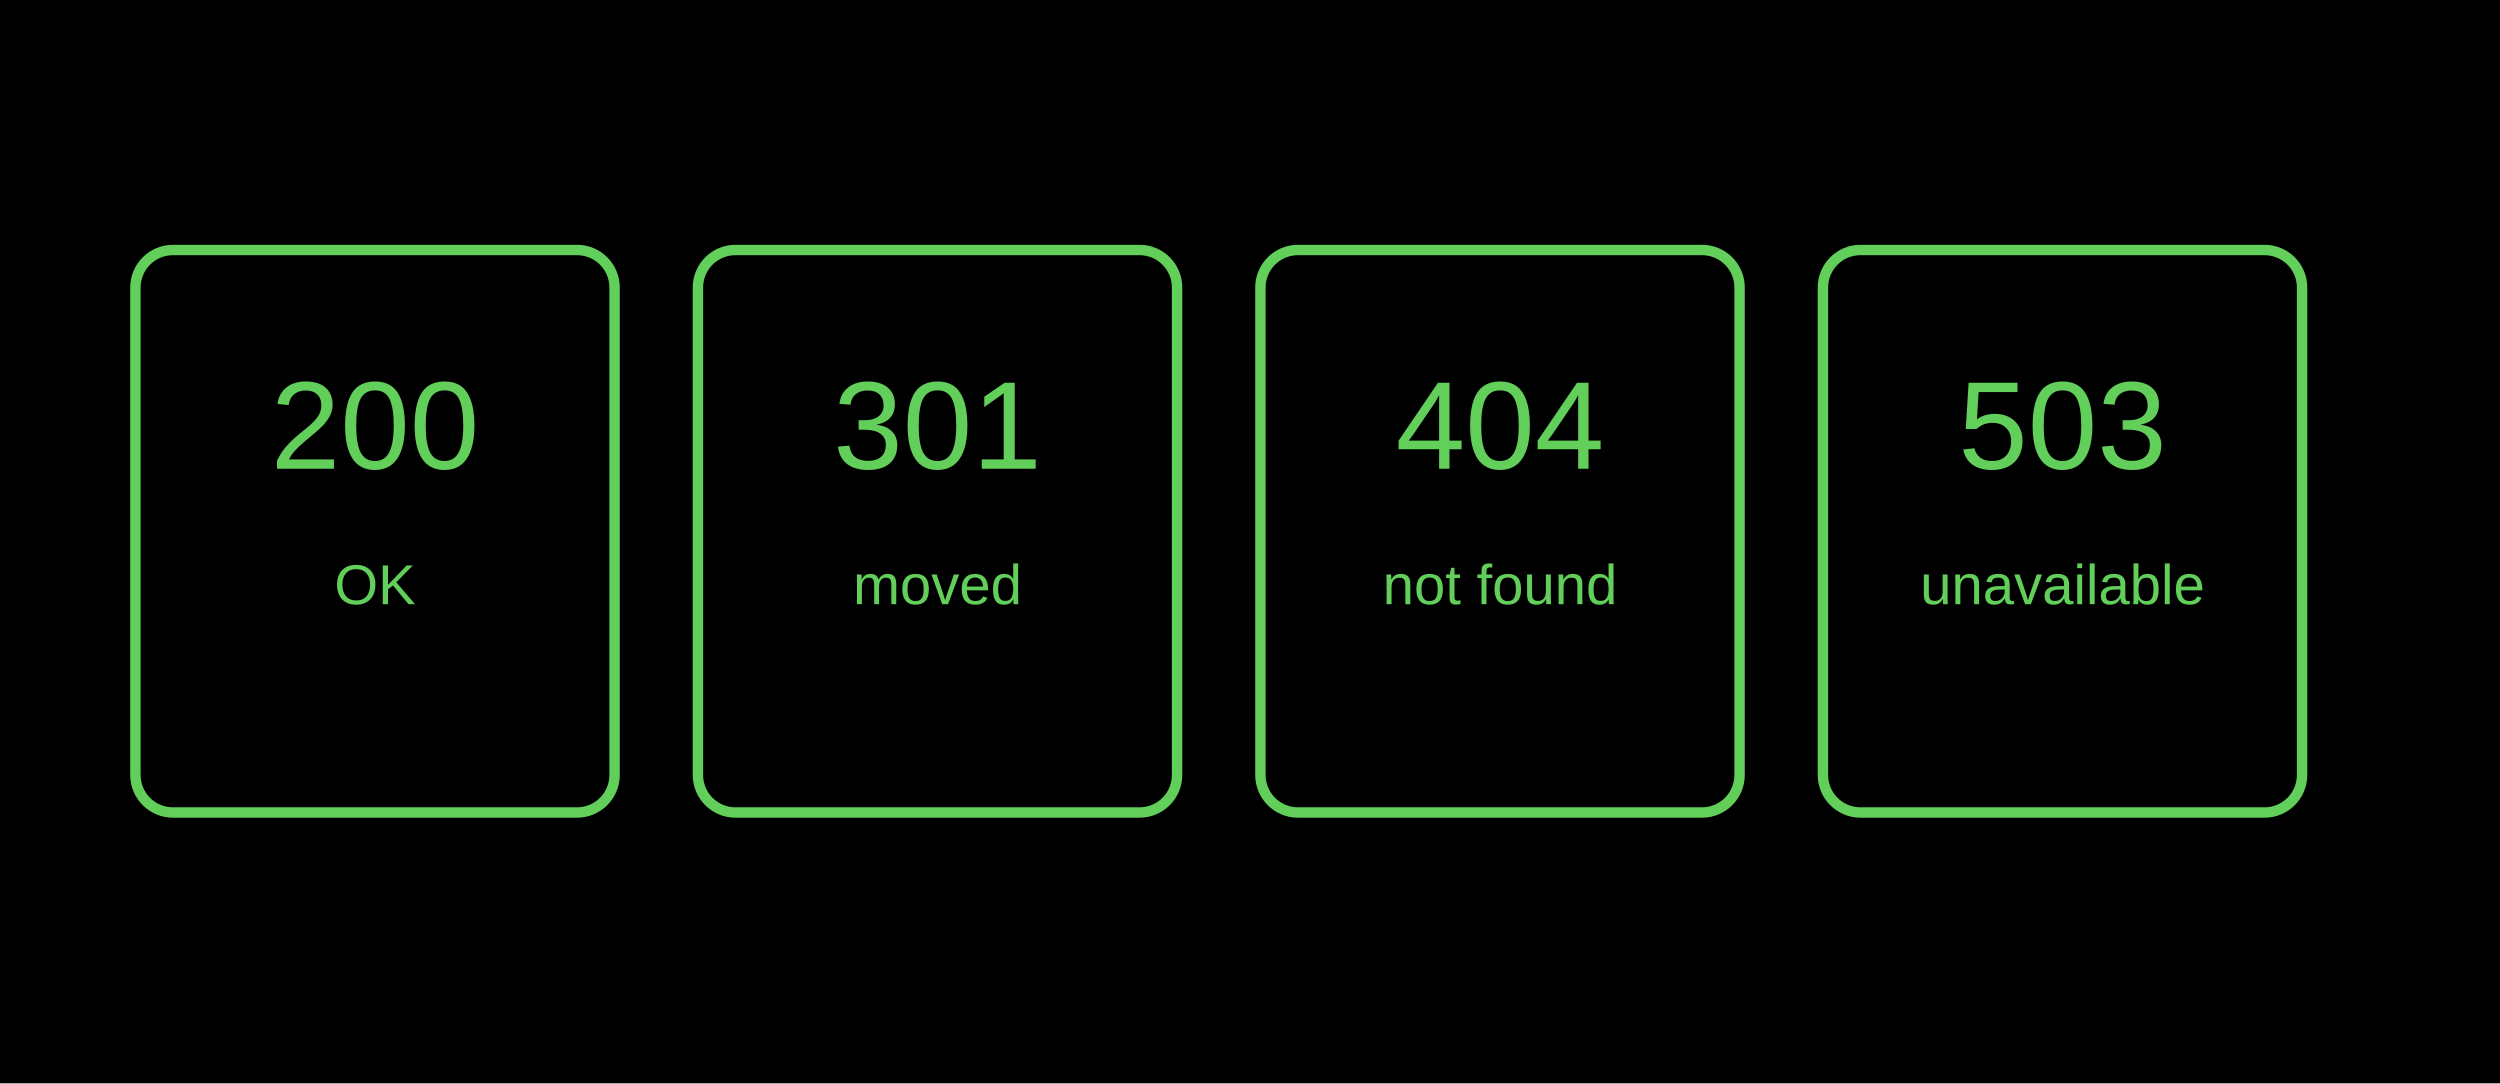
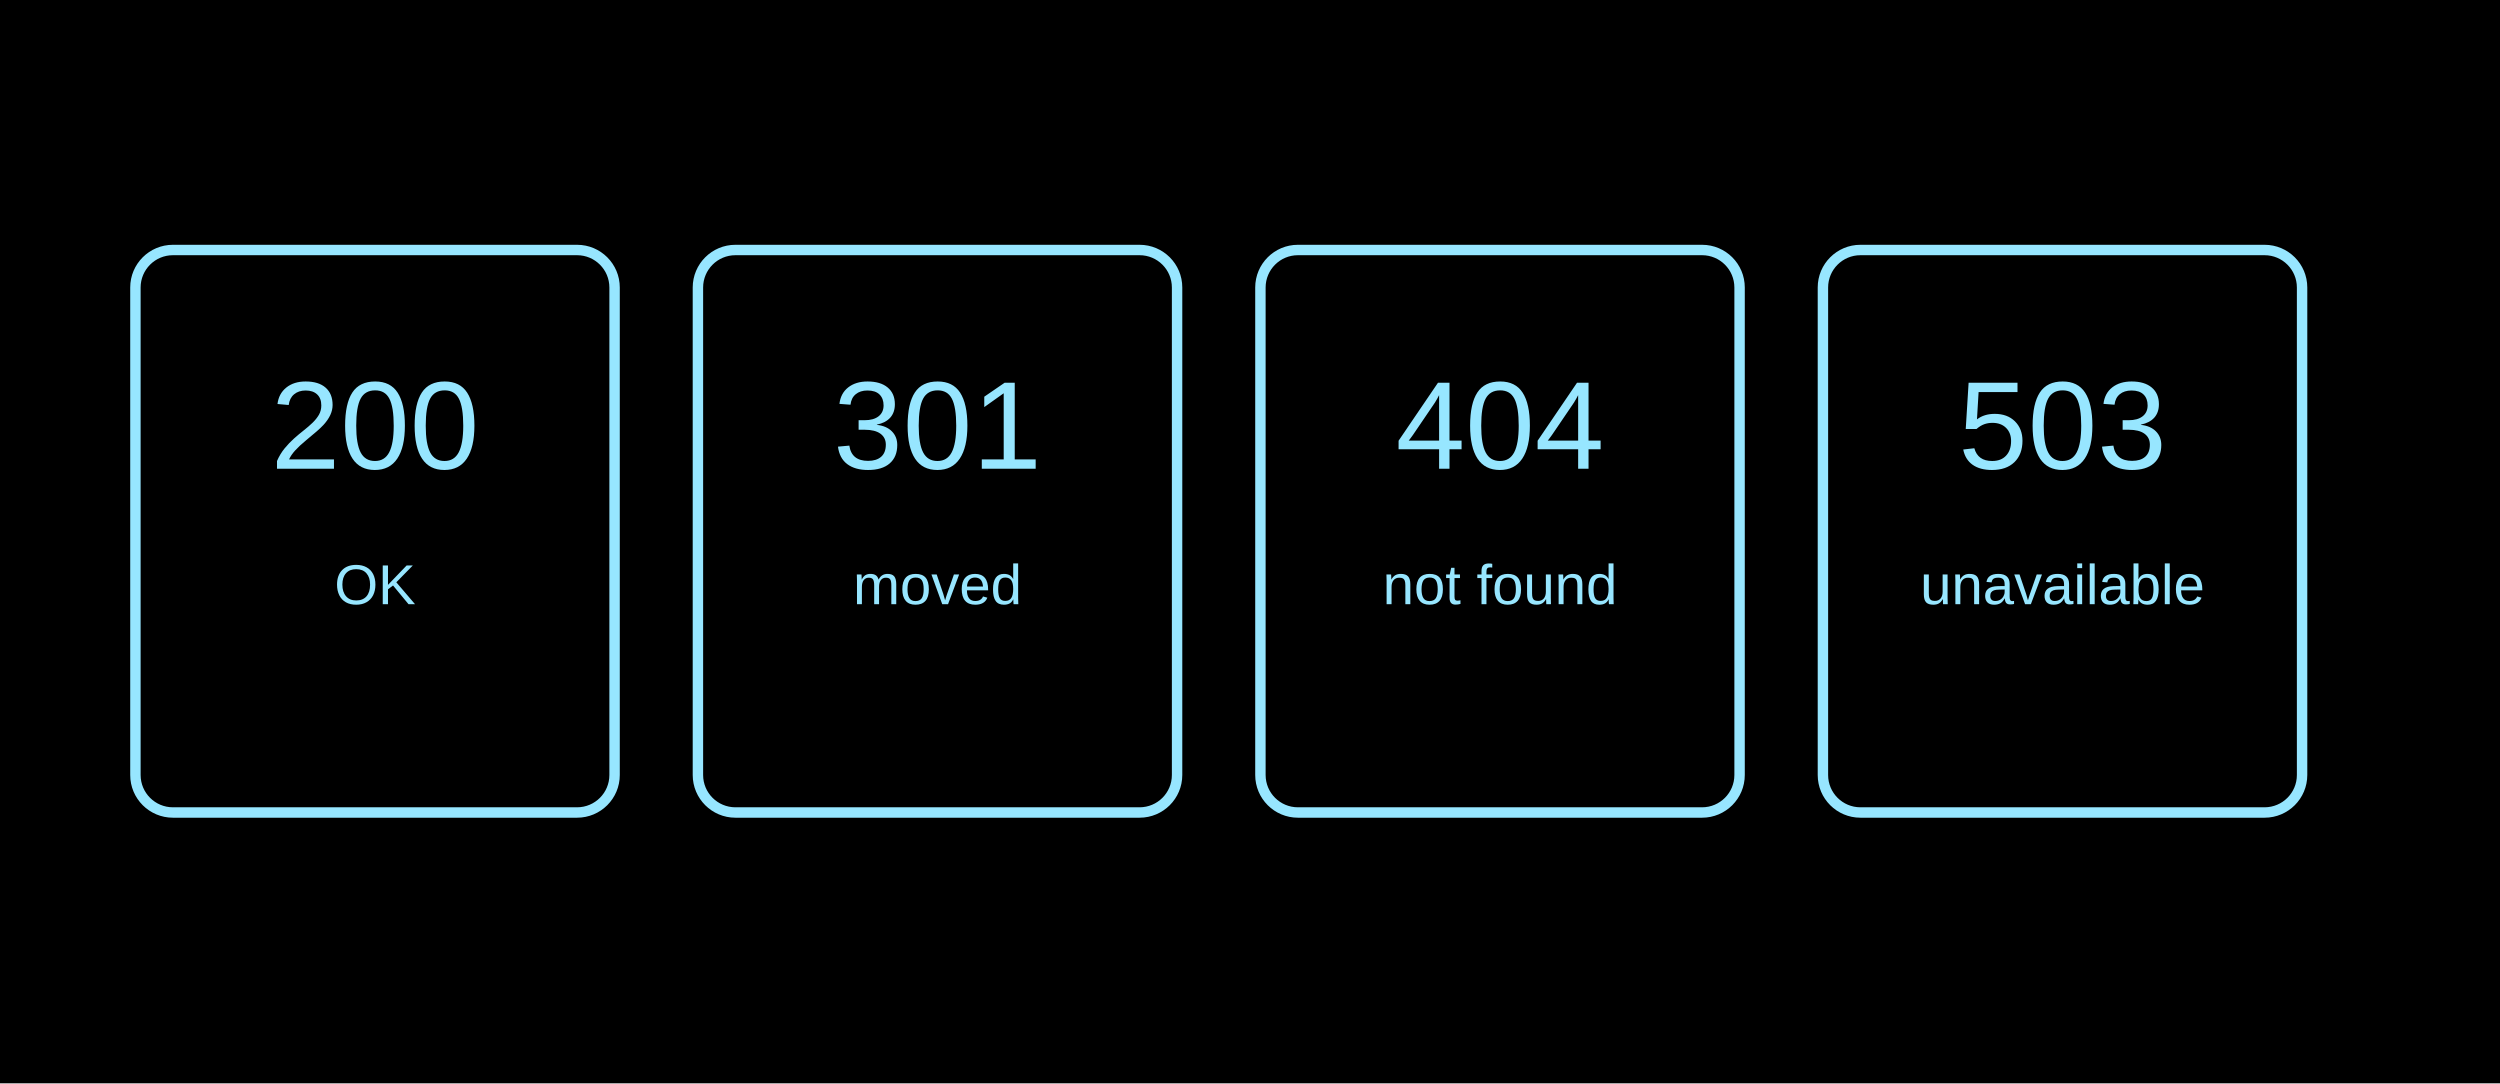
<svg xmlns="http://www.w3.org/2000/svg" viewBox="0 0 1200 520" role="img" aria-labelledby="title desc">
  <rect width="1200" height="520" fill="#000" />
-   <g fill="none" stroke="#61cf5a" stroke-width="5">
+   <g fill="none" stroke="#97e6ff" stroke-width="5">
    <rect x="65" y="120" width="230" height="270" rx="18" />
    <rect x="335" y="120" width="230" height="270" rx="18" />
    <rect x="605" y="120" width="230" height="270" rx="18" />
    <rect x="875" y="120" width="230" height="270" rx="18" />
  </g>
-   <g fill="#61cf5a" font-family="Arial, sans-serif" text-anchor="middle">
+   <g fill="#97e6ff" font-family="Arial, sans-serif" text-anchor="middle">
    <text x="180" y="225" font-size="60">200</text>
    <text x="180" y="290" font-size="27">OK</text>
    <text x="450" y="225" font-size="60">301</text>
    <text x="450" y="290" font-size="27">moved</text>
    <text x="720" y="225" font-size="60">404</text>
    <text x="720" y="290" font-size="27">not found</text>
    <text x="990" y="225" font-size="60">503</text>
    <text x="990" y="290" font-size="27">unavailable</text>
  </g>
</svg>
